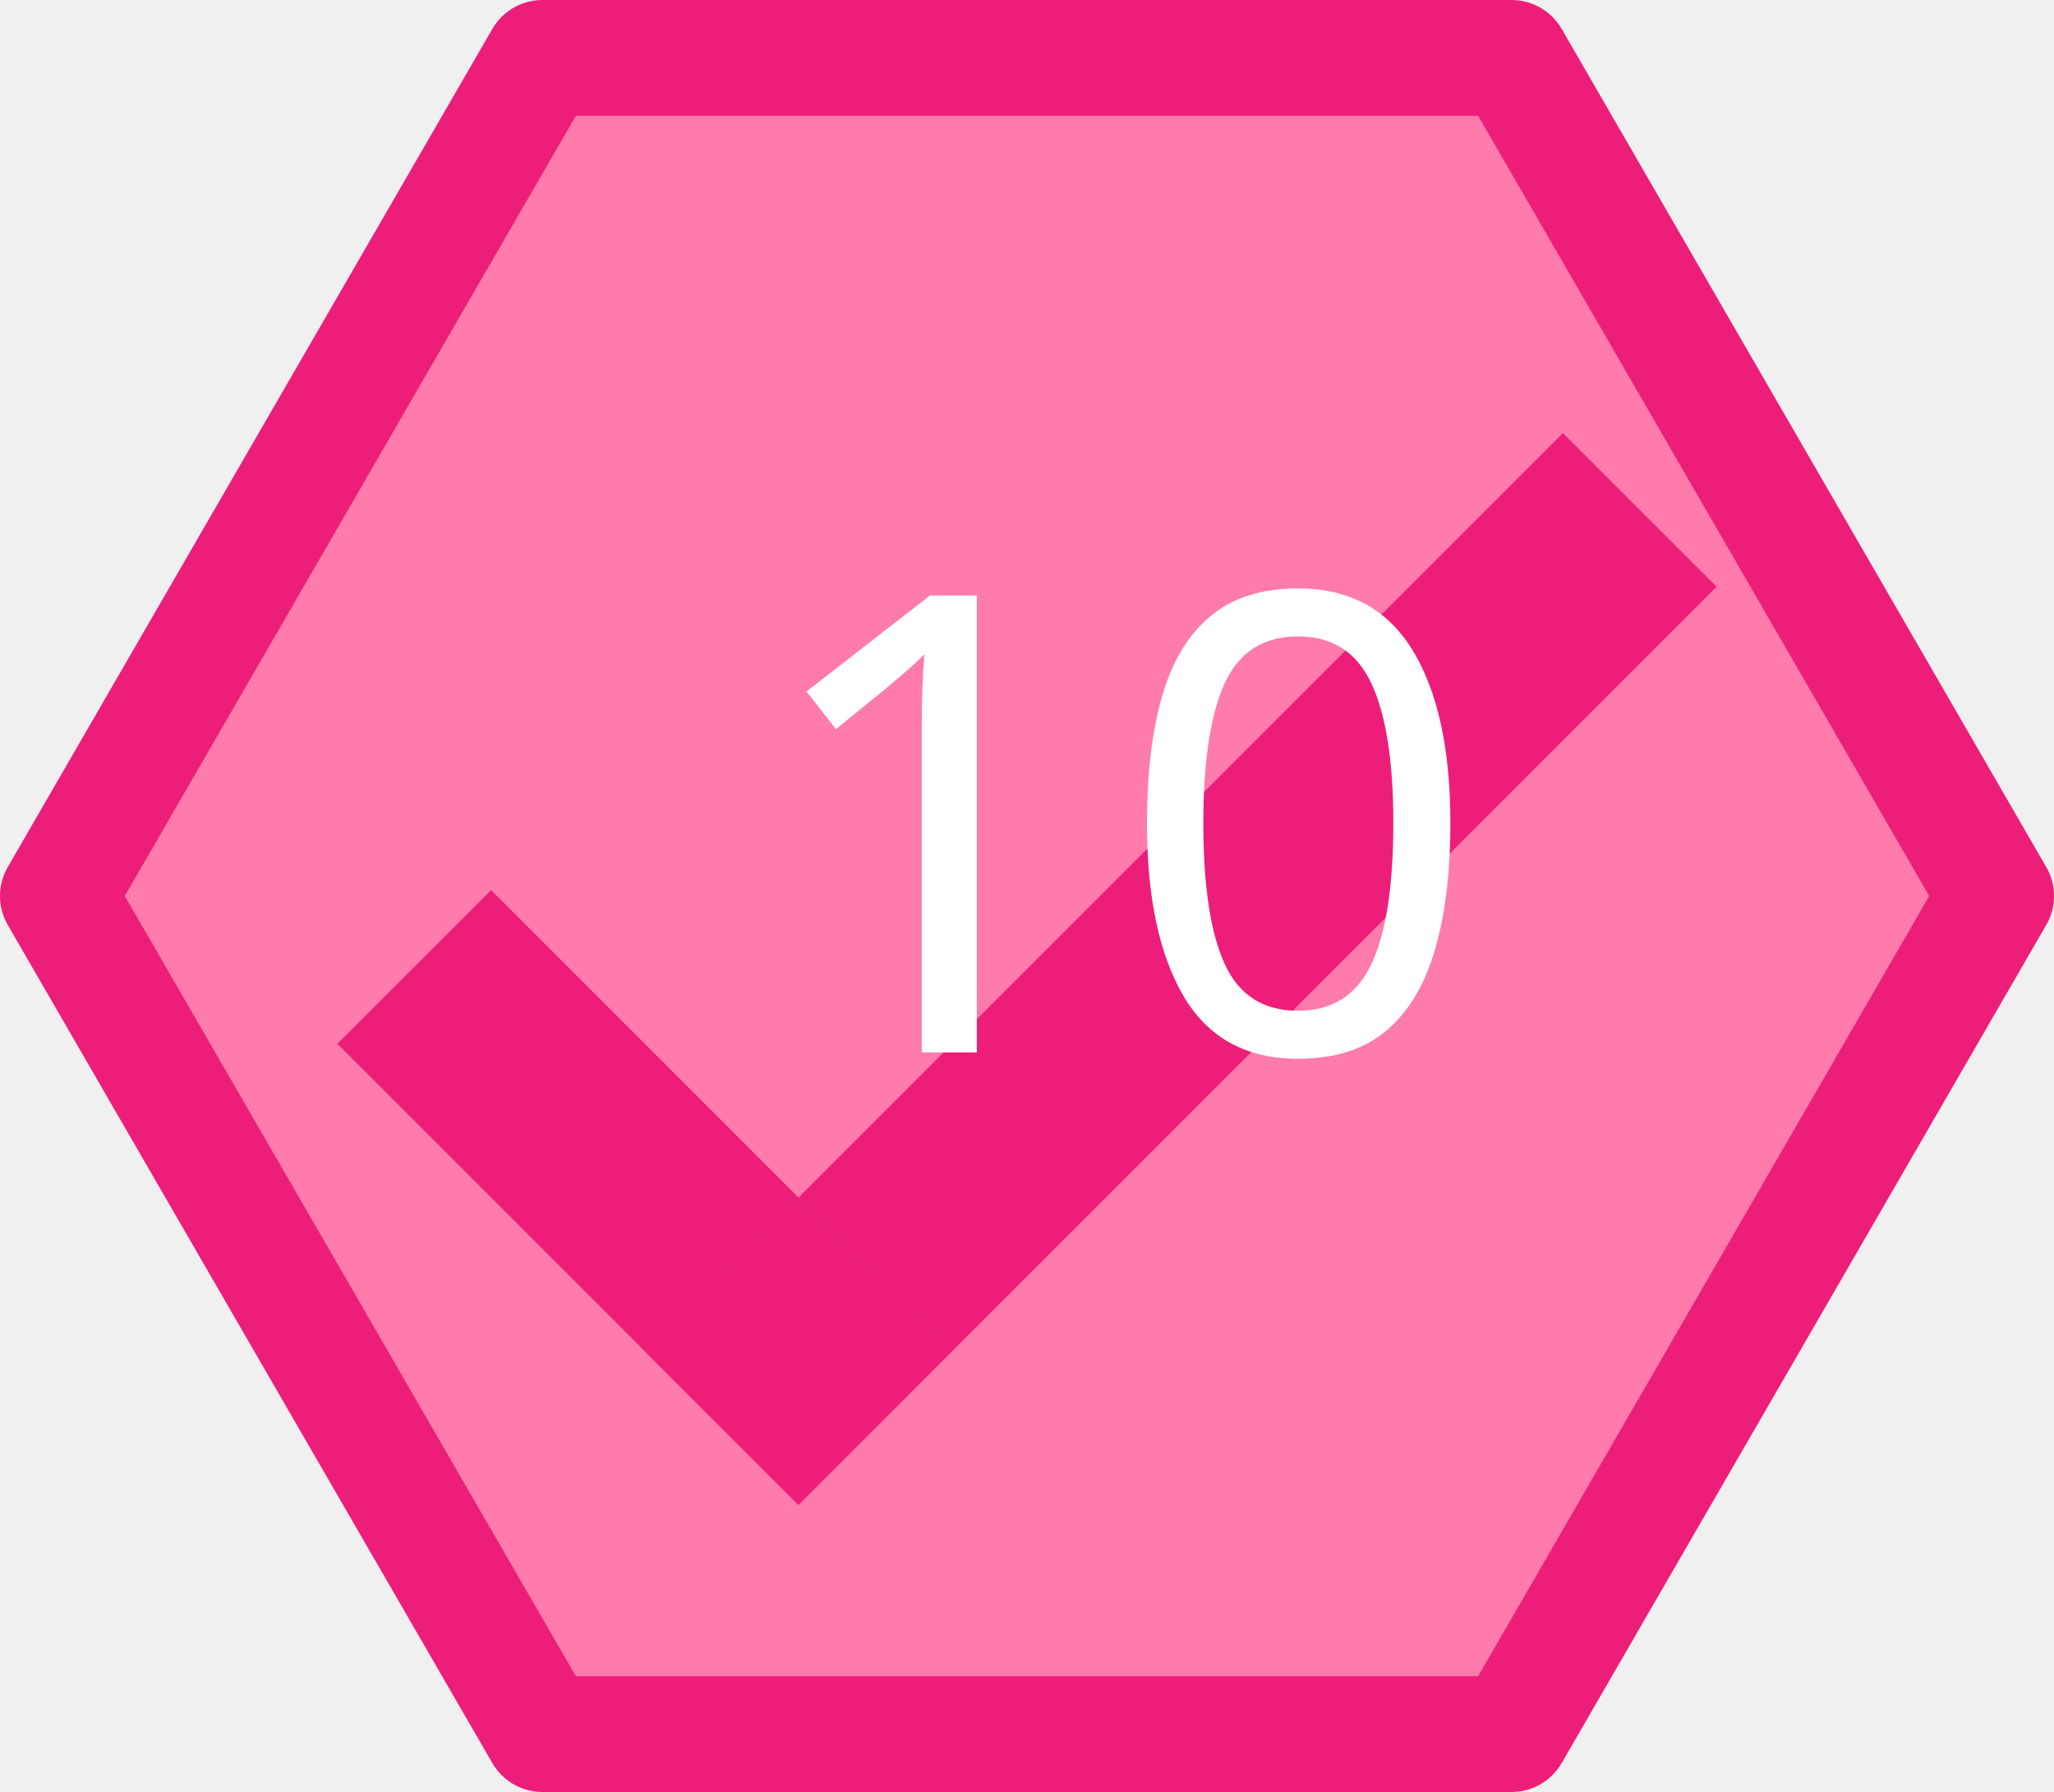
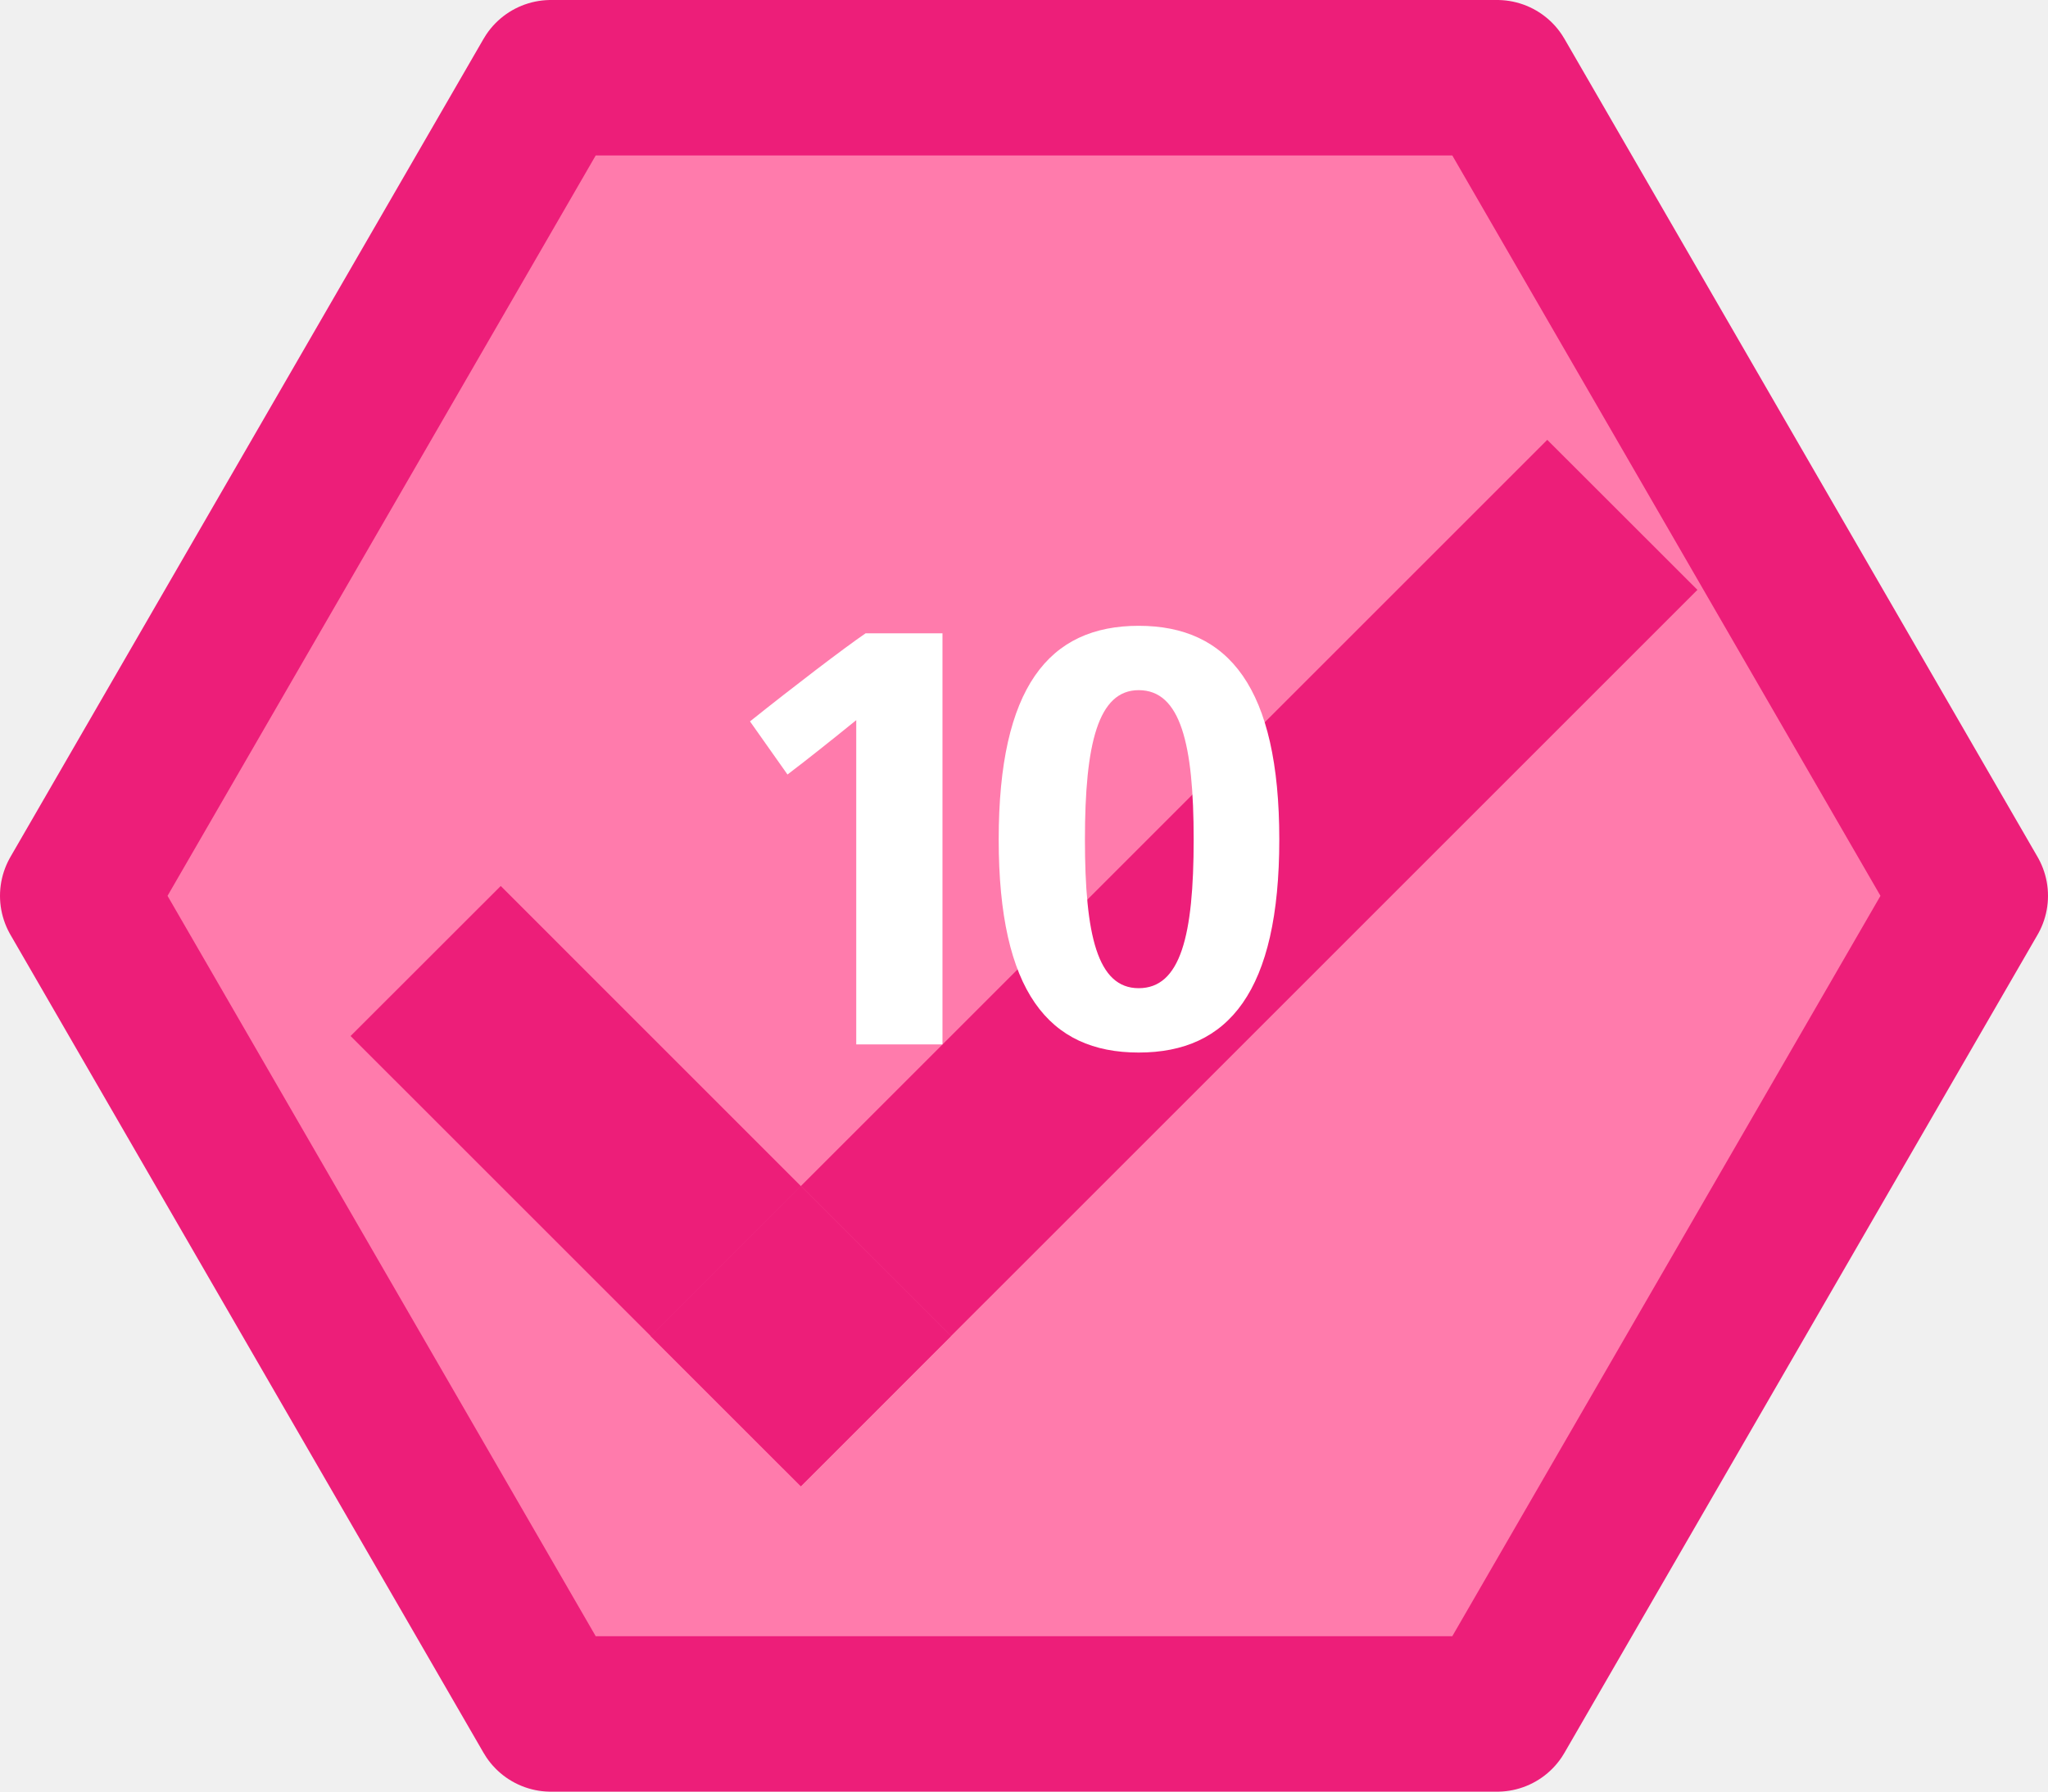
- <svg xmlns="http://www.w3.org/2000/svg" version="1.1" x="0px" y="0px" width="337.003px" height="294px" viewBox="0 0 337.003 294" enable-background="new 0 0 337.003 294" xml:space="preserve">
-   <g id="Layer_1">
+ <svg xmlns="http://www.w3.org/2000/svg" version="1.1" id="Layer_1" x="0px" y="0px" width="250.275px" height="219px" viewBox="0 0 250.275 219" enable-background="new 0 0 250.275 219" xml:space="preserve">
+   <g id="Layer_1_1_">
</g>
  <g id="Layer_2">
-     <polygon fill="#FF7BAC" stroke="#ED1E79" stroke-width="19" stroke-linejoin="round" stroke-miterlimit="10" points="89.001,284.5    9.5,147 89.001,9.5 248.002,9.5 327.503,147 248.002,284.5  " />
+     <polygon fill="#FF7BAC" stroke="#ED1E79" stroke-width="19" stroke-linejoin="round" stroke-miterlimit="10" points="67.319,209.5    9.5,109.5 67.319,9.5 182.957,9.5 240.775,109.5 182.957,209.5  " />
  </g>
  <g id="Layer_5">
    <g>
-       <polygon fill="#ED1E79" points="80.577,146.032 55.346,171.248 105.791,221.688 131.003,196.467   " />
-       <polygon fill="#ED1E79" points="256.426,71.049 131.003,196.467 156.225,221.688 281.658,96.262   " />
-       <rect x="113.174" y="203.858" transform="matrix(-0.7072 -0.707 0.707 -0.7072 66.9117 471.087)" fill="#ED1E79" width="35.668" height="35.659" />
-       <rect x="113.174" y="203.858" transform="matrix(-0.7072 -0.707 0.707 -0.7072 66.9117 471.087)" fill="#ED1E79" width="35.668" height="35.659" />
+       <polygon fill="#ED1E79" points="61.192,108.296 42.842,126.635 79.529,163.318 97.866,144.977   " />
+       <polygon fill="#ED1E79" points="189.083,53.763 97.866,144.977 116.209,163.318 207.433,72.1   " />
+       <rect x="84.89" y="150.352" transform="matrix(0.7072 0.707 -0.707 0.7072 144.1214 -21.3685)" fill="#ED1E79" width="25.94" height="25.934" />
+       <rect x="84.89" y="150.352" transform="matrix(0.7072 0.707 -0.707 0.7072 144.1214 -21.3685)" fill="#ED1E79" width="25.94" height="25.934" />
    </g>
  </g>
  <g id="Layer_3">
-     <text transform="matrix(1 0 0 1 122.9849 172.6606)" fill="#FFFFFF" font-family="'SansusWebissimo'" font-size="105">10</text>
+     <g enable-background="new    ">
+       <path fill="#FFFFFF" d="M115.175,77.41v50.252h-10.539V88.026c-2.826,2.291-5.88,4.734-8.401,6.644l-4.582-6.491    c5.346-4.276,11.456-8.936,14.128-10.769H115.175z" />
+       <path fill="#FFFFFF" d="M139.151,128.655c-10.997,0-17.106-7.484-17.106-26.043c0-18.558,6.109-26.118,17.106-26.118    c10.998,0,17.184,7.561,17.184,26.118C156.335,121.171,150.149,128.655,139.151,128.655z M139.151,84.36    c-4.964,0-6.567,6.567-6.567,18.252s1.527,18.177,6.567,18.177c5.117,0,6.721-6.415,6.721-18.177    C145.872,90.928,144.268,84.36,139.151,84.36z" />
+     </g>
  </g>
</svg>
